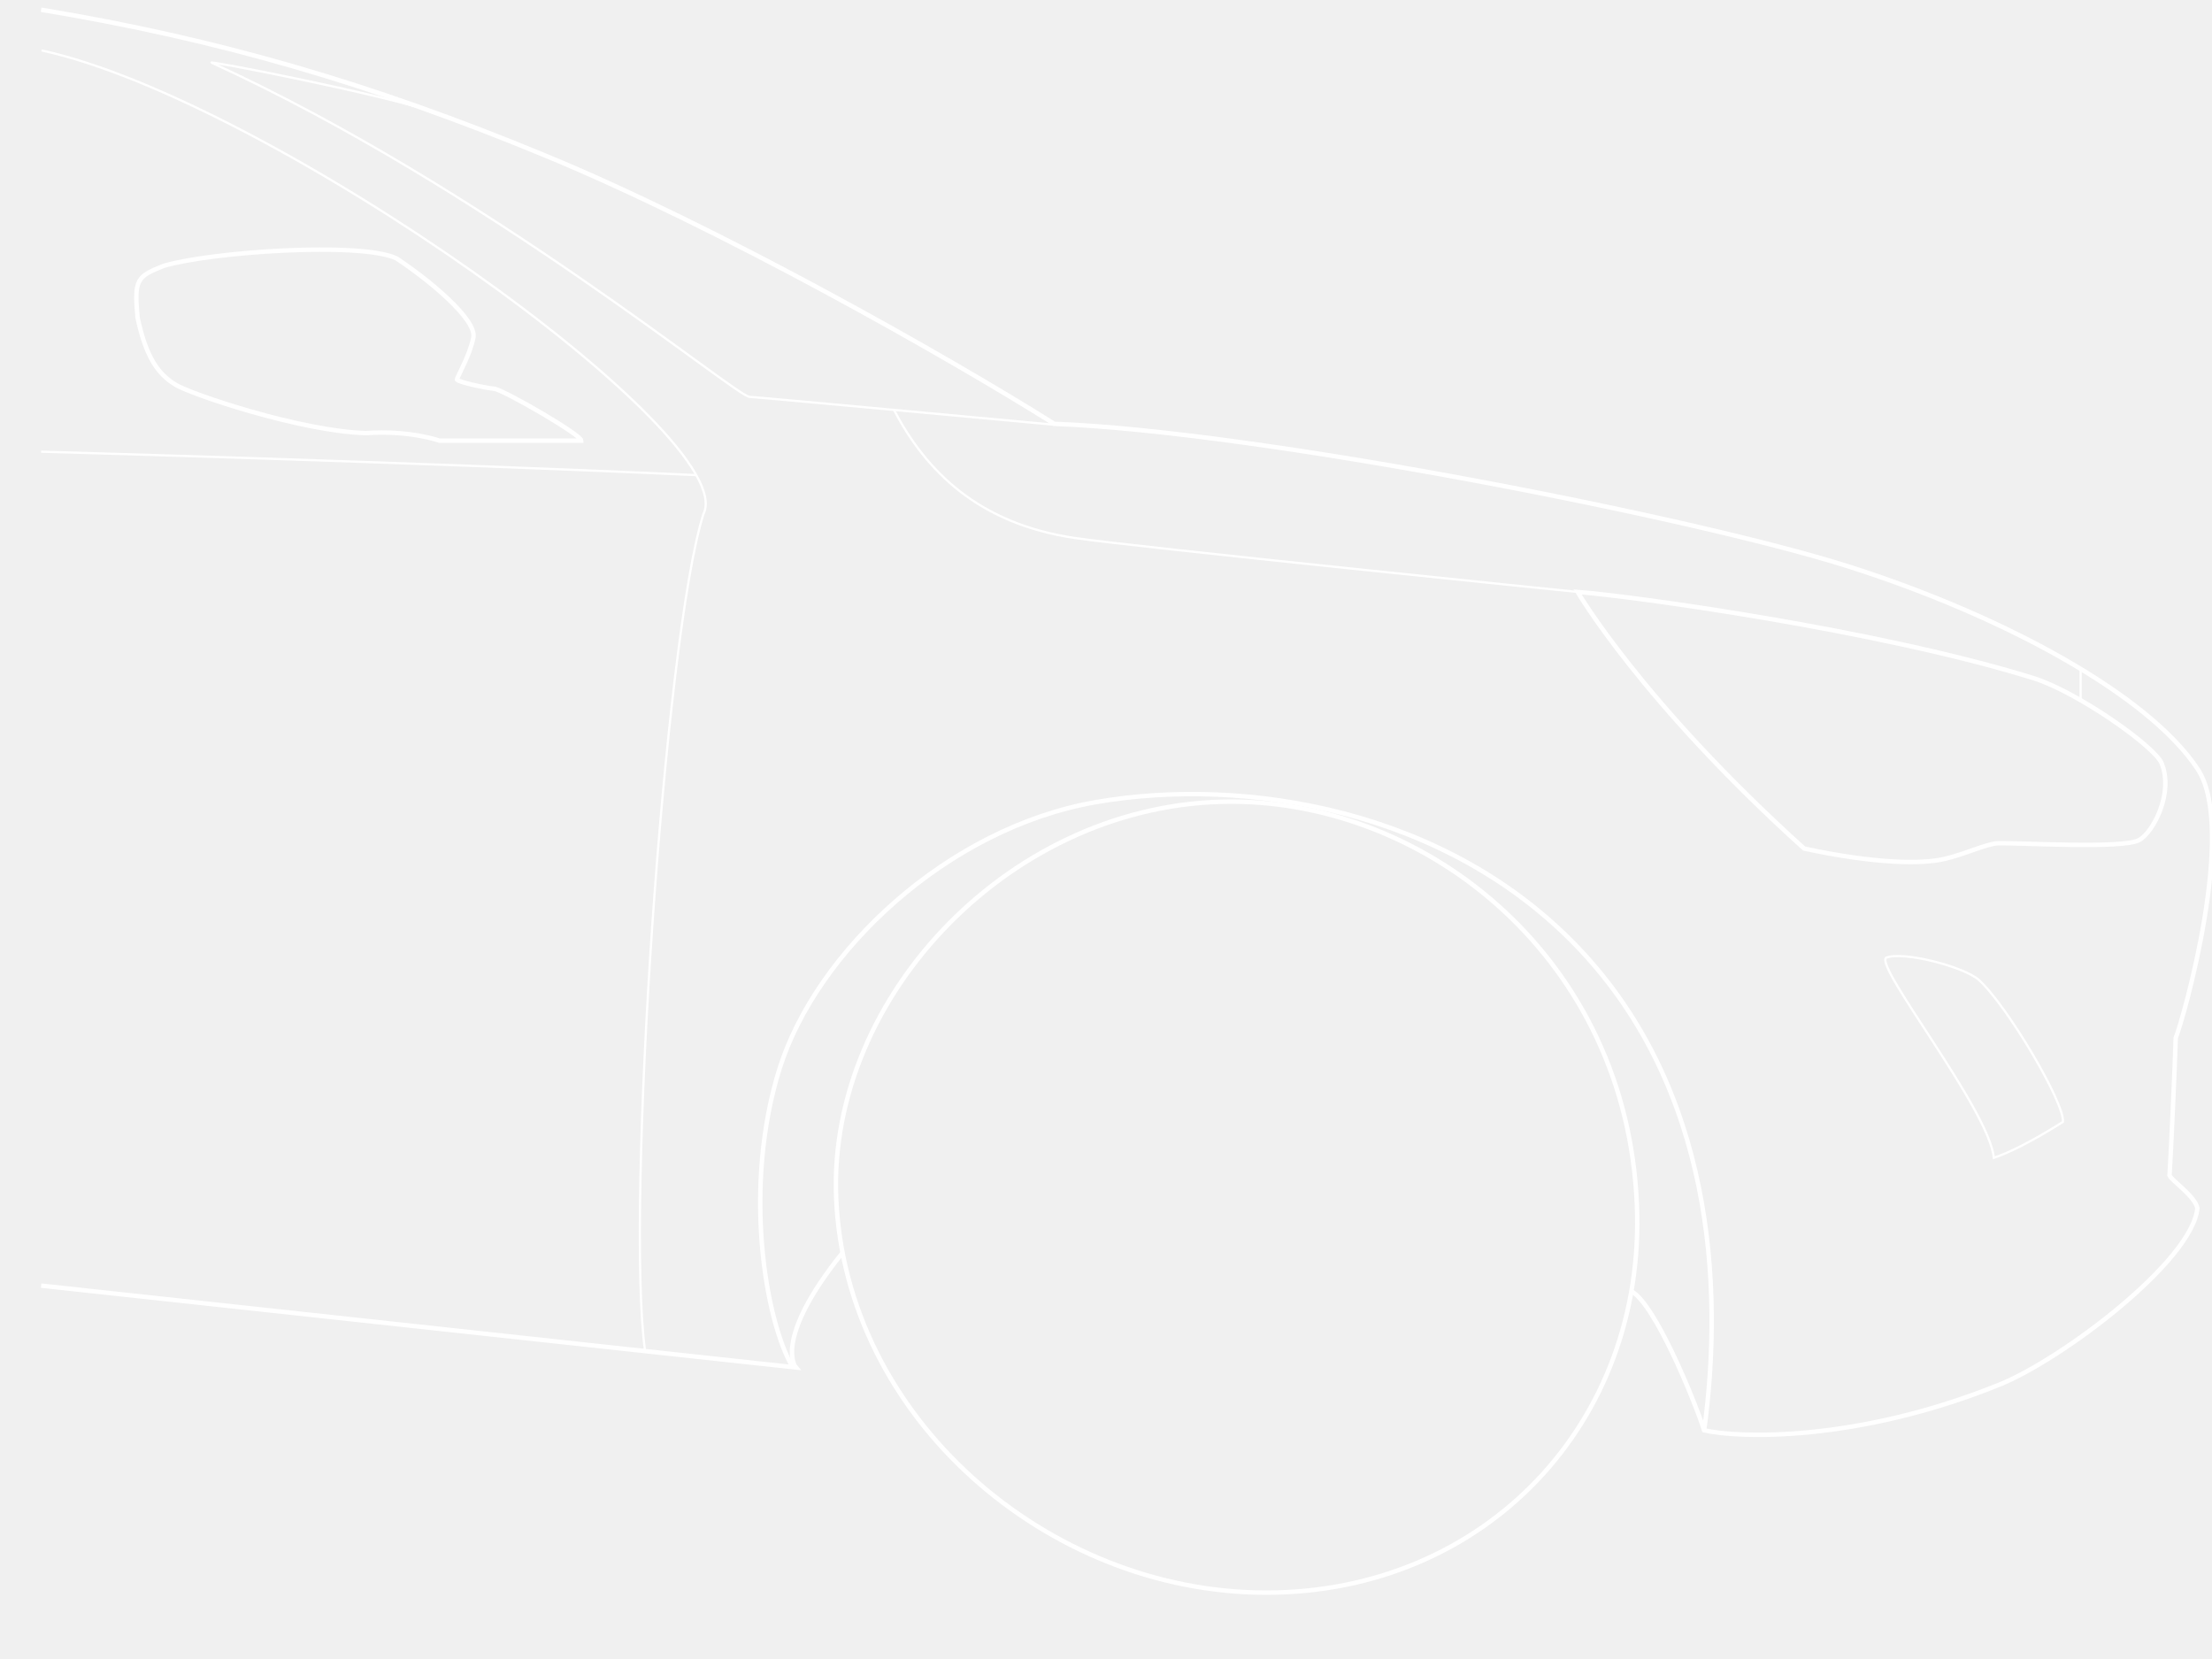
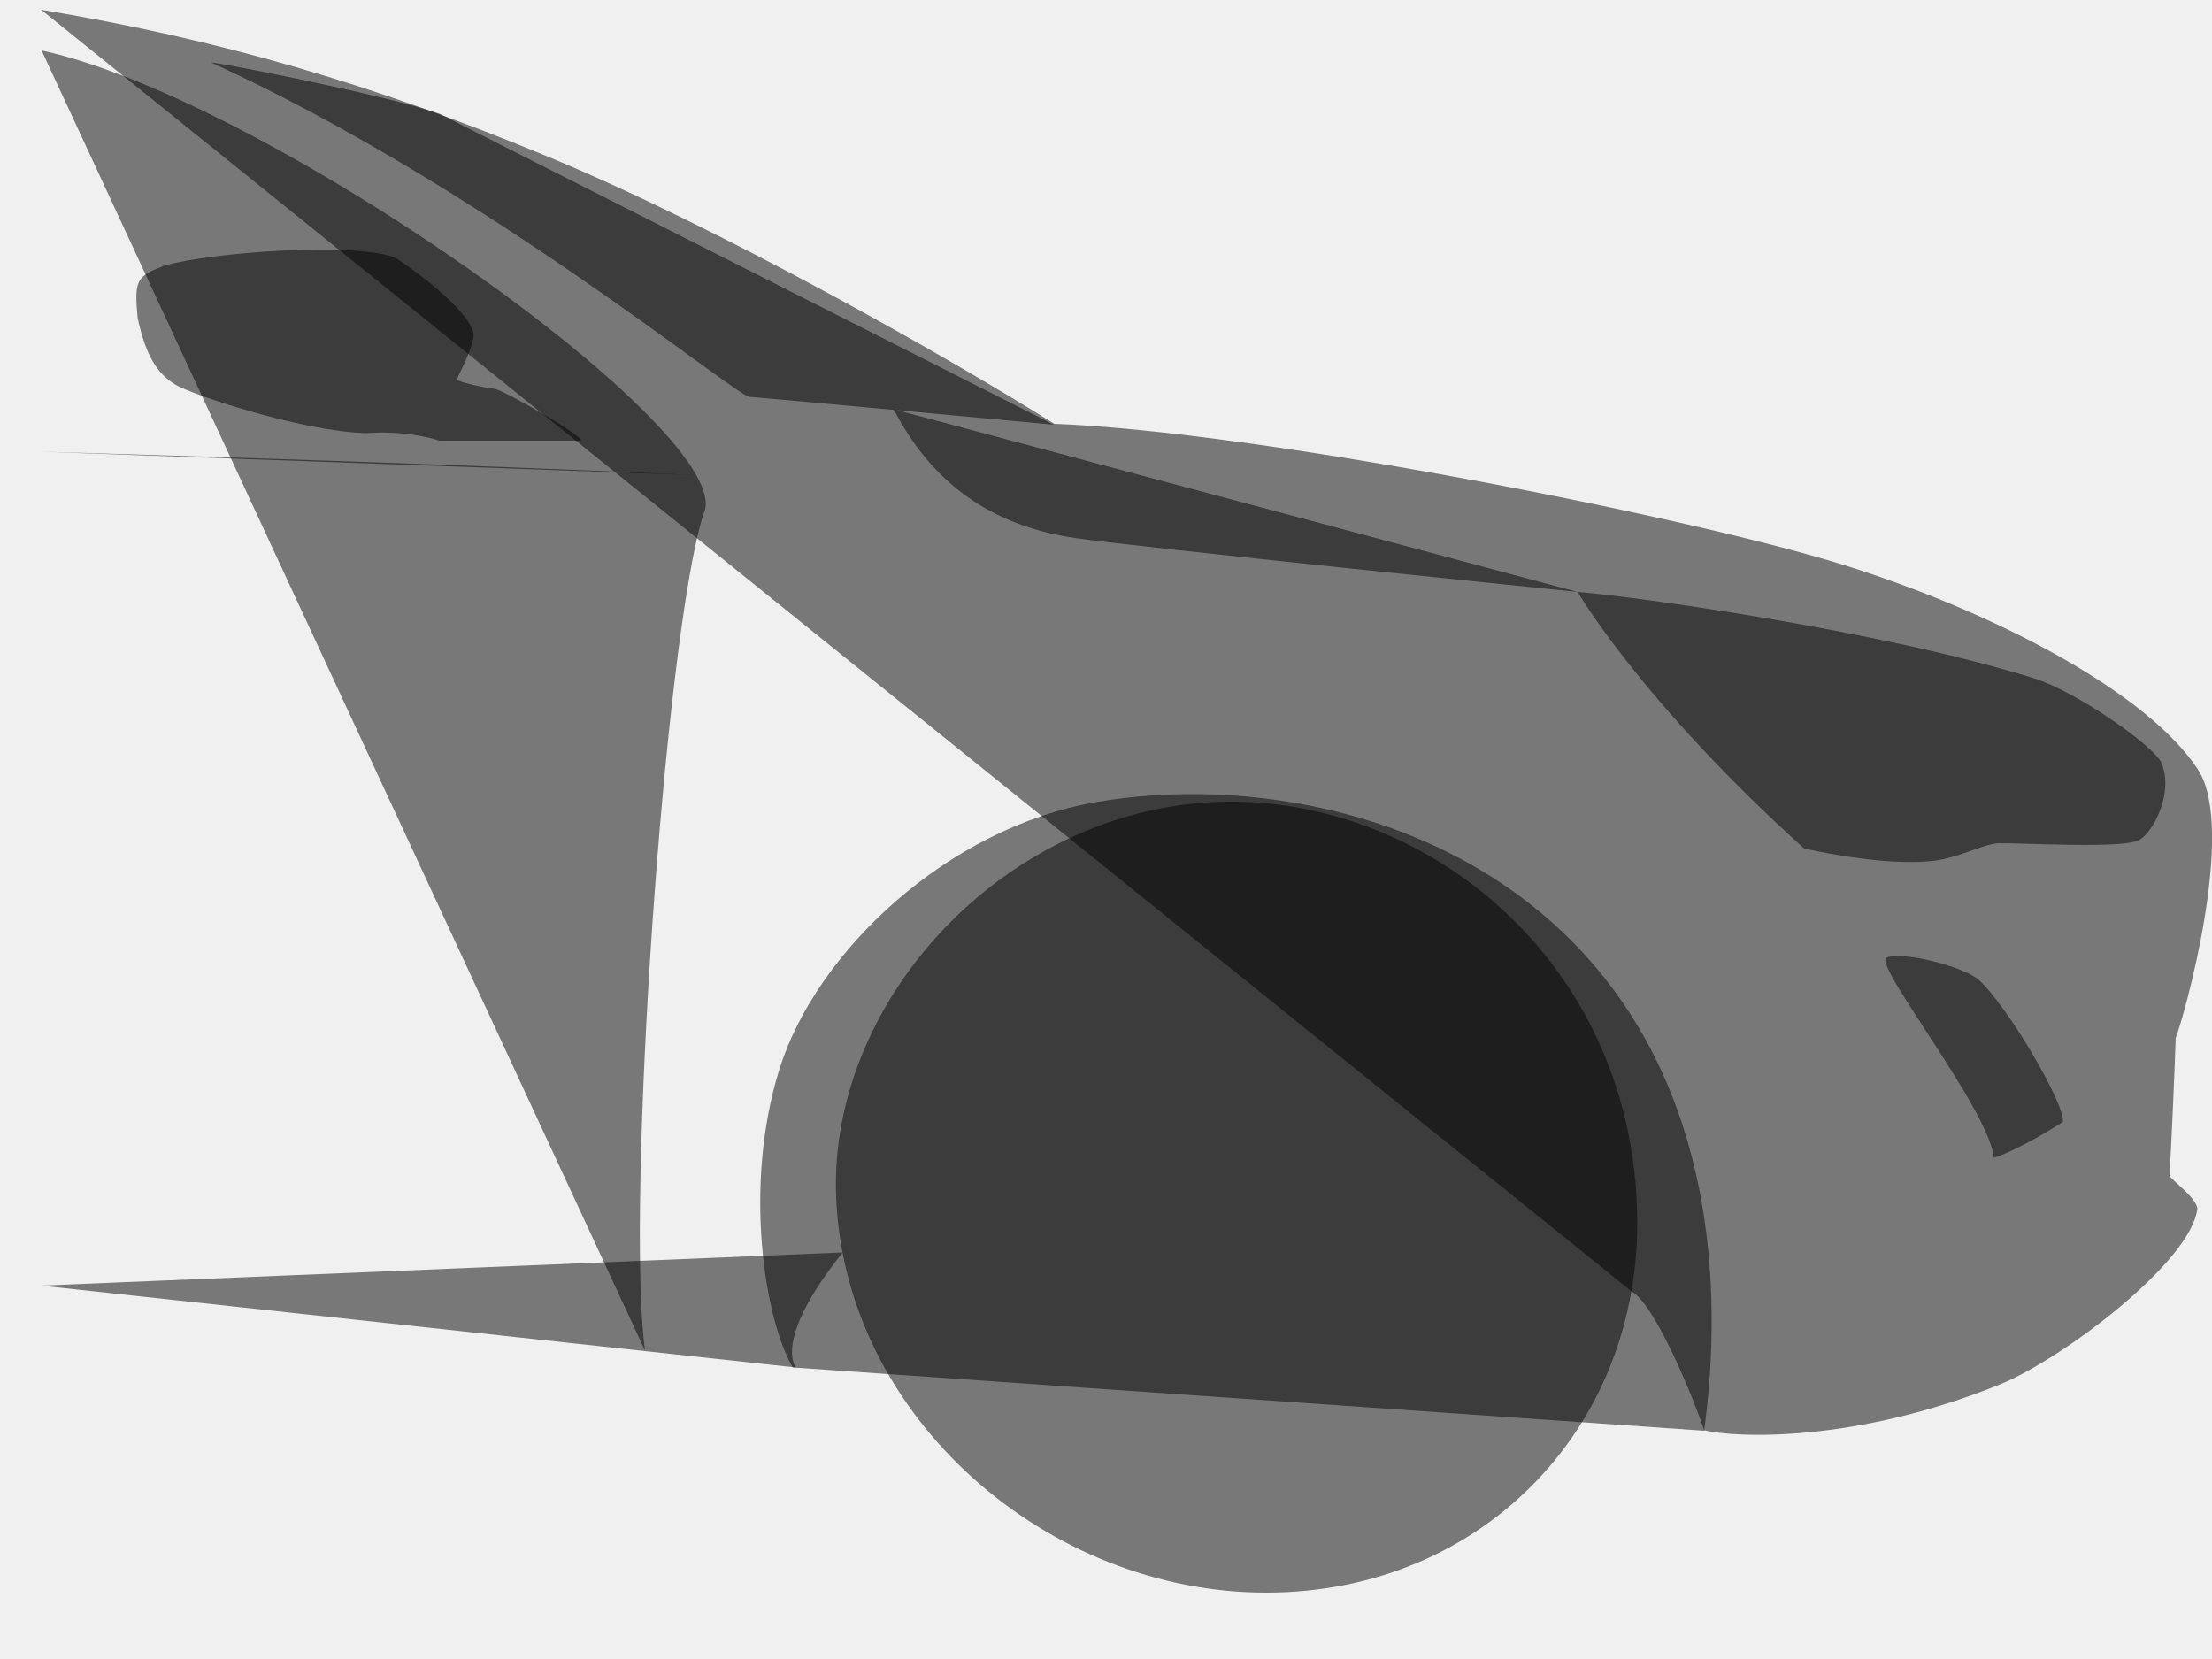
<svg xmlns="http://www.w3.org/2000/svg" version="1.2" width="500" height="375">
-   <style>.s0,.s1{fill:none;stroke:#fff}.s1{stroke-width:.5}</style>
+   <style>.s0,.s1{fill:#000000;stroke:;fill-opacity:0.5}.s1{stroke-width:.5}</style>
  <g id="Calque_2">
    <path id="Layer" class="s0" d="M278.3 181.2c44.4 0 89.4 35.5 91.7 91.1 2.1 49.3-34.4 87.7-83.8 87.7S191 320.5 189 270.6c-1.8-45.6 40-89.4 89.3-89.4z" />
    <path class="s0" d="M190.5 283.1c-16 19.9-10.6 26-10.6 26L9.3 290.6M9.3 2.2C49.2 8.8 84.2 19 123.1 35.1c39.1 16.1 91 45.5 115.2 60.7 45.7 1.7 144.4 21.1 179.4 32.2 35 11.1 68.1 29.1 79.1 45.9 8.9 13.5-3.3 56.6-5 60.7-.2 6.5-1 24.7-1.4 31.1.5 1.2 5.7 4.6 6.3 7.4-1.2 12-30.6 34.2-44.8 39.9-32.2 13-59 12.1-66.7 10.3-2.3-7.1-11.1-28.5-16.4-31.4" />
    <path class="s0" d="M179.2 309.1c-6.3-10.7-11.3-41-3-67.5s38-54.5 71.6-60.3c33.6-5.8 79.3 1.6 109.2 33.2 29.9 31.6 32.7 75.7 28.2 108.9M131.4 99.6H99.3s-6.6-2.4-16.6-1.7c-14.8-.4-40.2-9-43.1-11-3.8-2.3-6.6-6.1-8.5-15.1-.8-8.6-.2-9.3 5.9-11.7 10.7-3.2 44.6-5.5 52.6-1.7 7.3 4.8 18.2 13.8 17.4 17.9-.8 4.1-3.7 8.9-3.7 9.5.2.5 5.8 1.8 8.6 2.1 2.9.8 19.5 10.4 19.5 11.7zM459.7 153.3c10.1 3.2 27.4 15.5 28.9 19.2 2.8 6.7-1.9 15.7-5.1 17.4-3.7 2-26.5.6-31.8.7-2.7.1-7.8 2.6-12.4 3.6-4.9 1.1-15.3 1.1-31.5-2.4-36.7-33.1-51.2-58-51.2-58 11.9.9 67.7 8.5 103.1 19.5z" />
    <path class="s1" d="M447.3 221.5c6.4 5.8 19.5 28 19 32.1-7.6 4.8-12.8 7.2-15.6 8.1-1.2-11-26.7-42.8-24.4-45.2 3.8-1.6 17.6 2 21 5zM470.3 151.1v7M356.6 133.8s-100.3-10.2-113.7-12.2c-21.6-3.2-33.6-15-40.9-29.1" />
    <path class="s1" d="M238.2 96s-65.6-6.1-68.8-6.3c-3.2-.2-59.9-47.3-121.5-75.5-2.7-.9 38.1 6.9 51.4 11.5M9.4 11.4C60.8 22.5 167.9 98.7 159 116.2c-8.8 27.6-17.6 157.1-13.2 189.1" />
    <path class="s1" d="M157.4 107.4c-65.2-3-148.1-5.3-148.1-5.3" />
  </g>
</svg>
